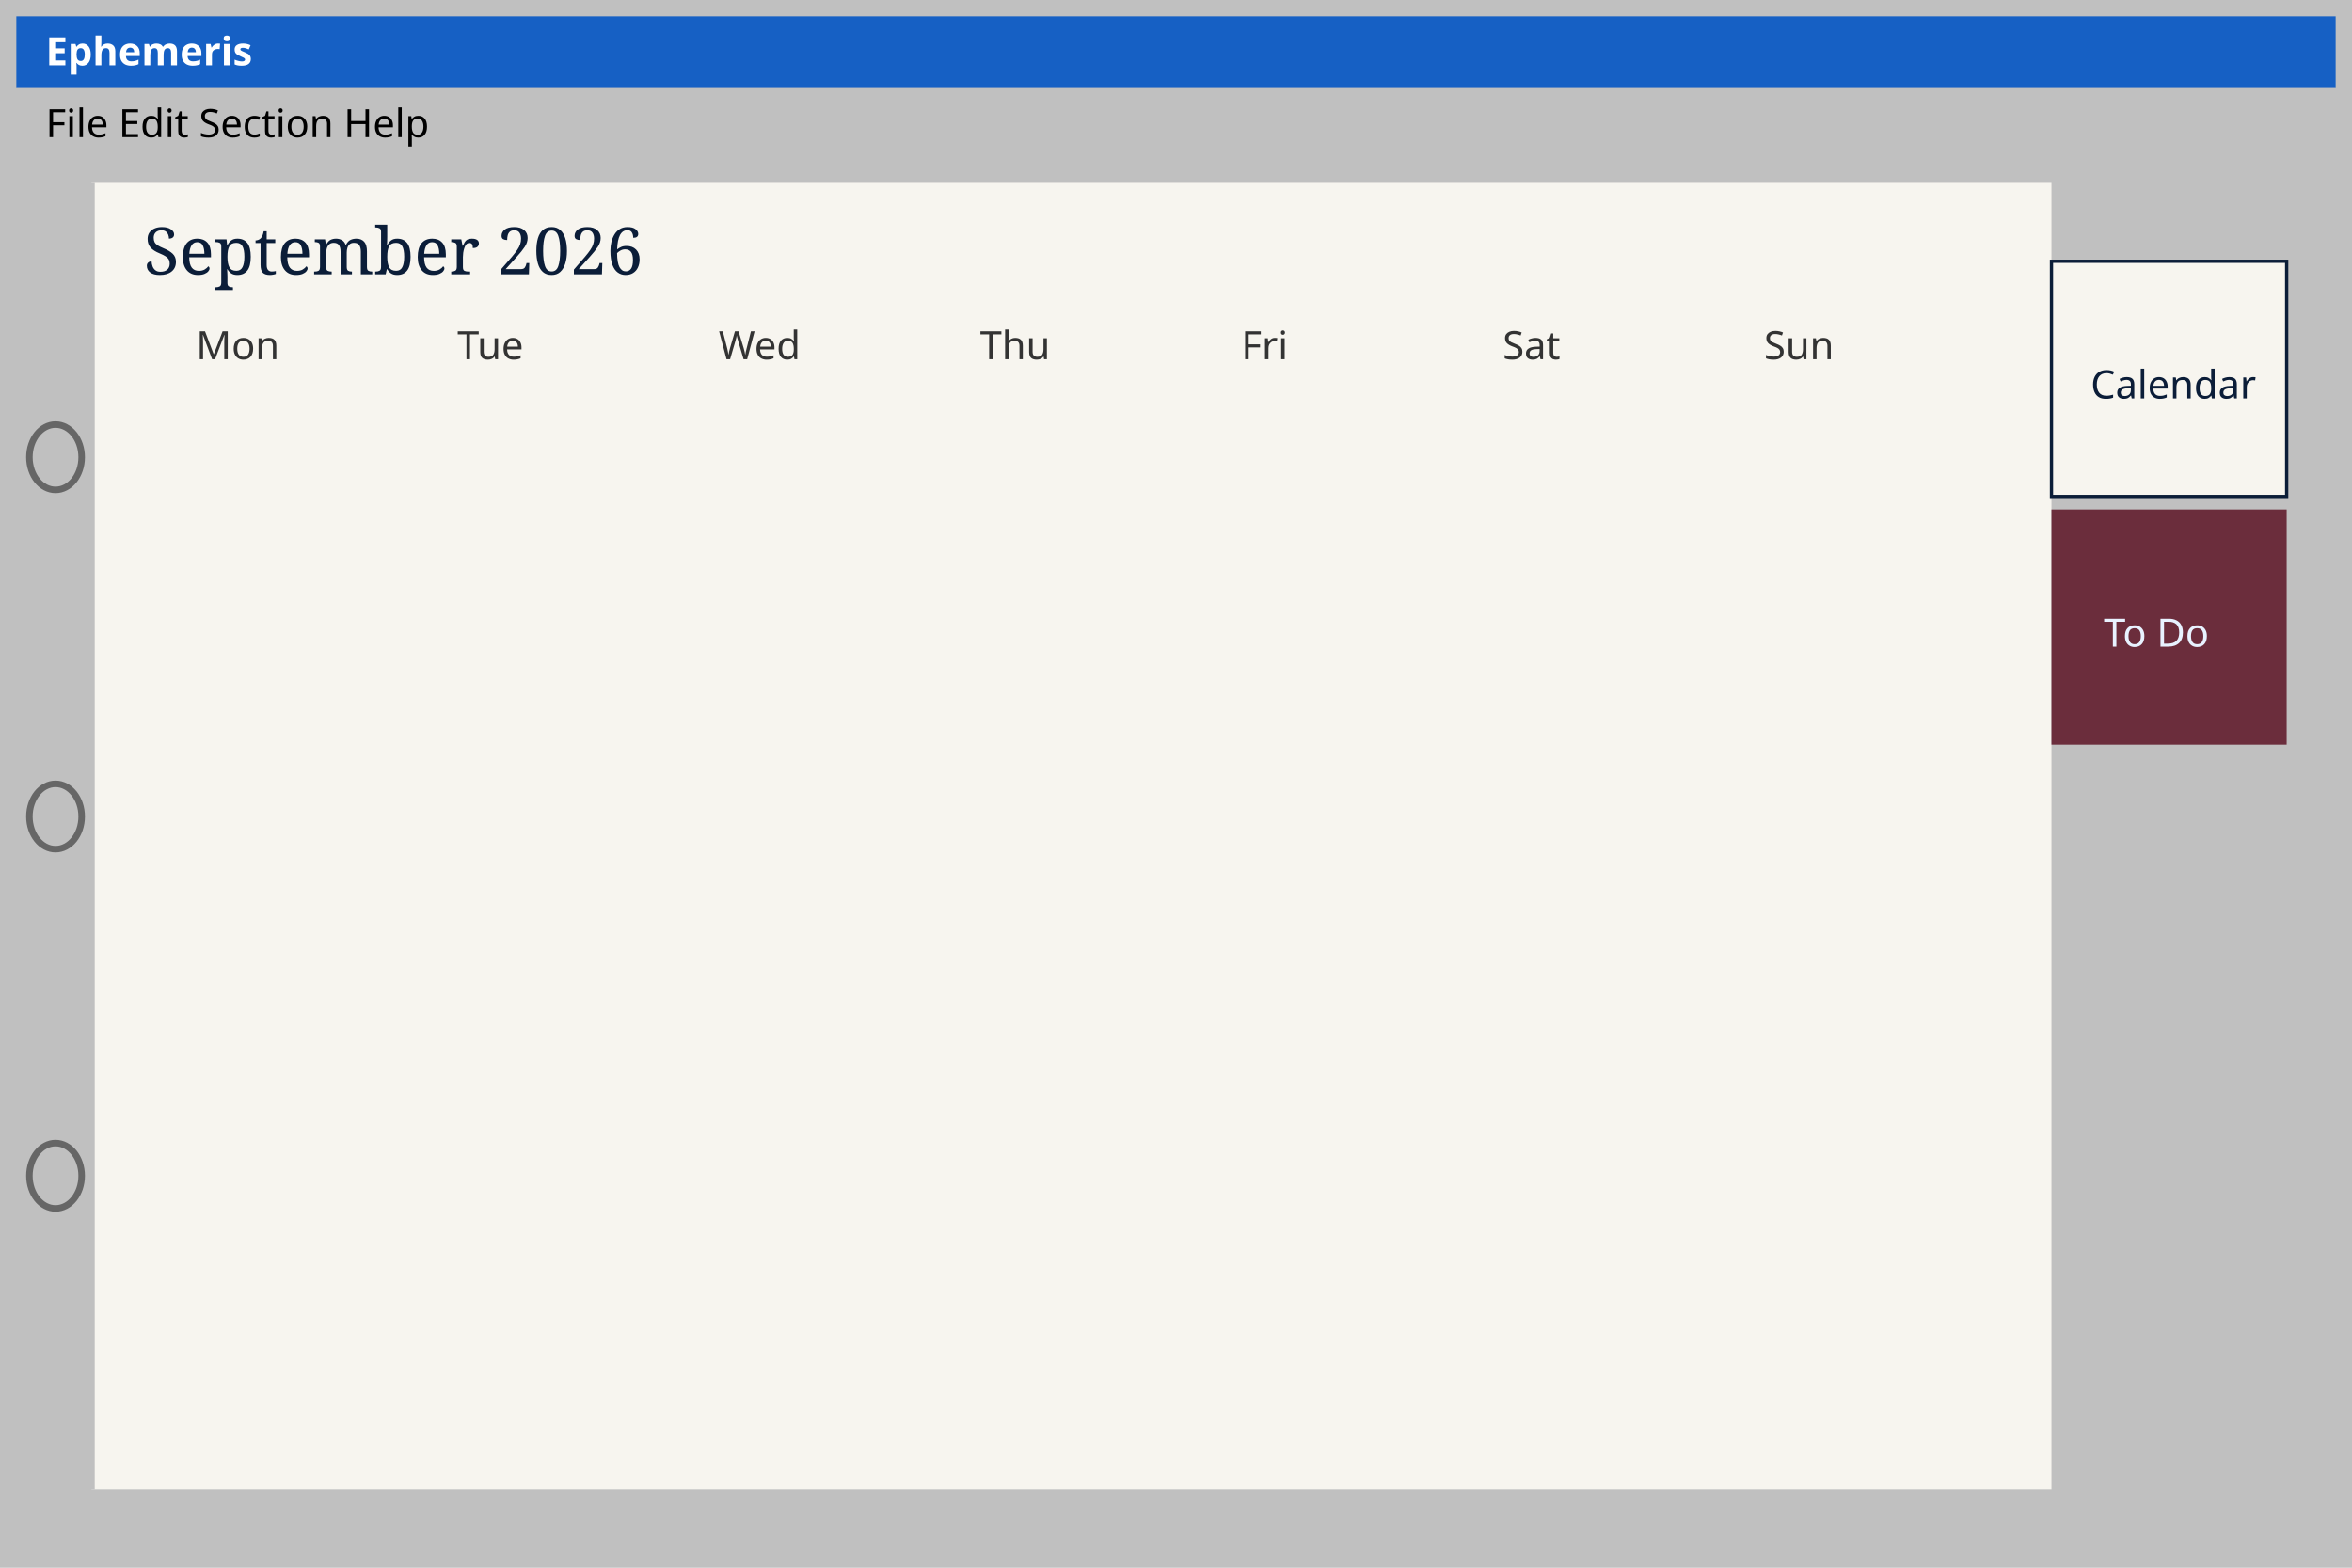
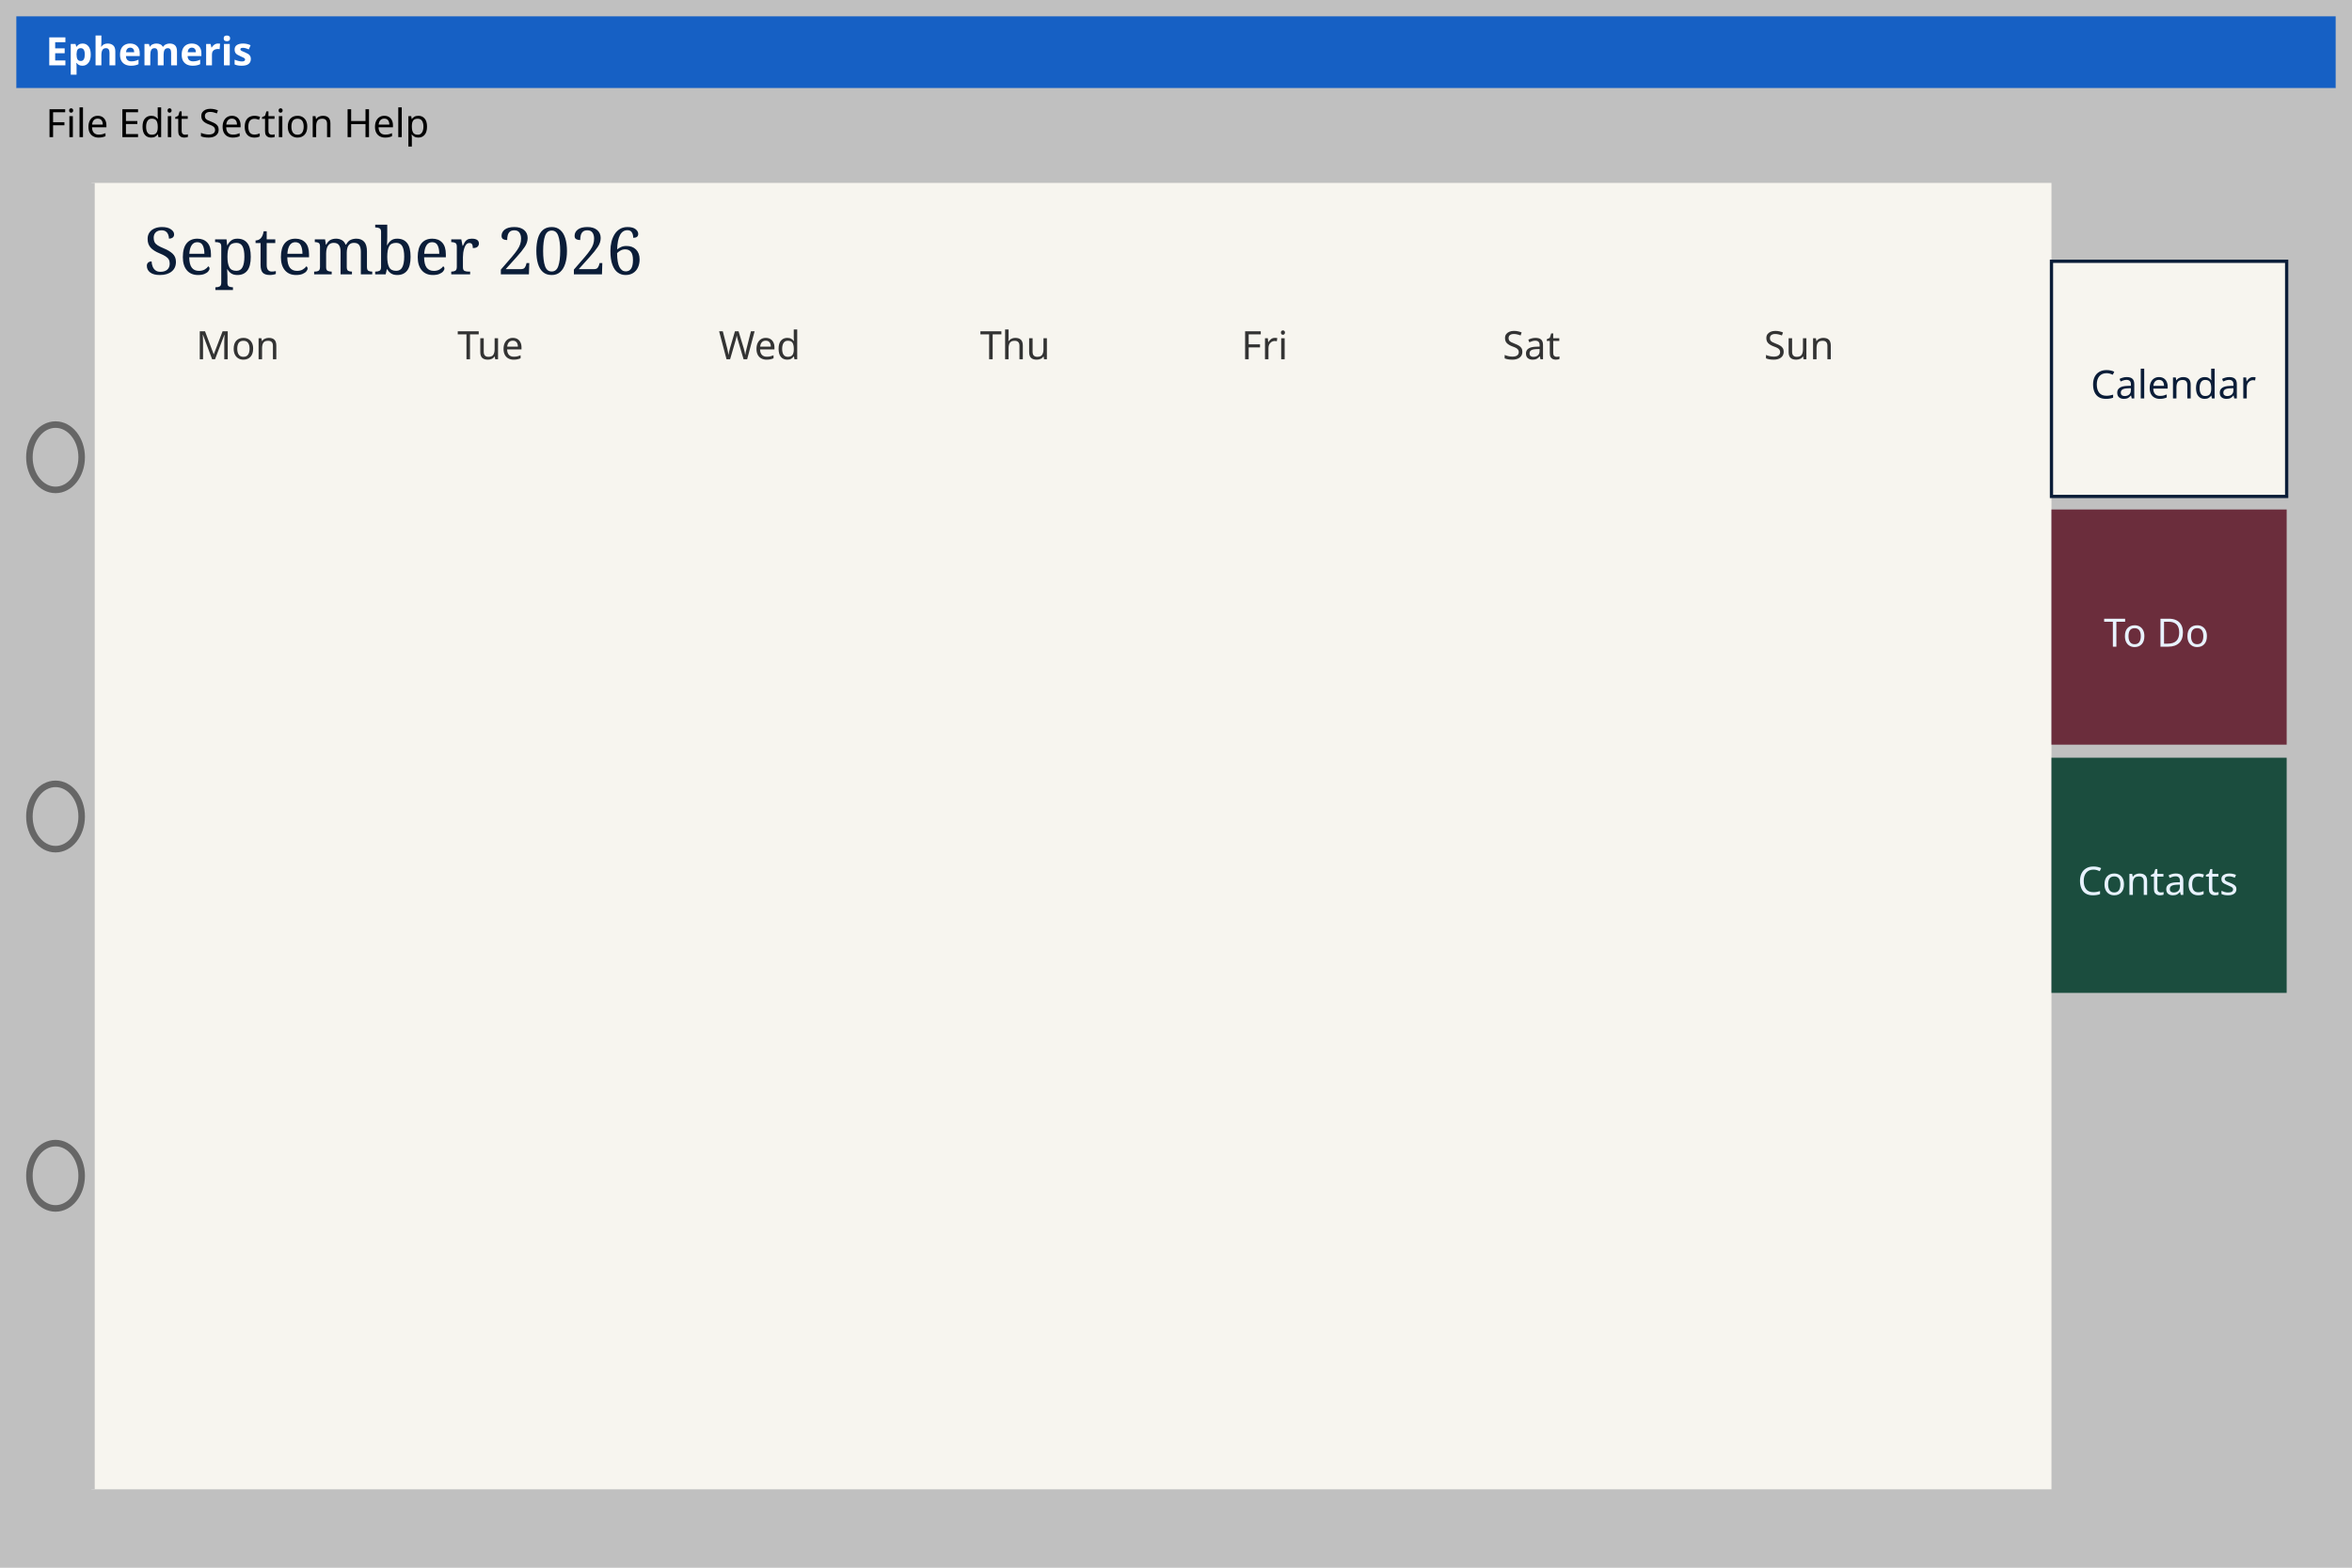
<svg xmlns="http://www.w3.org/2000/svg" viewBox="0 0 720 480" width="720" height="480" role="img" aria-label="Ephemeris month page">
  <rect width="720" height="480" fill="#C0C0C0" />
  <rect x="5" y="5" width="710" height="22" fill="#1660C4" />
  <text x="14" y="20" font-family="Tahoma, sans-serif" font-size="12" font-weight="700" fill="#FFF">Ephemeris</text>
  <rect x="5" y="27" width="710" height="22" fill="#C0C0C0" />
  <text x="14" y="42" font-family="Tahoma, sans-serif" font-size="12" fill="#000">File   Edit   Section   Help</text>
  <rect x="28" y="56" width="600" height="400" fill="#F7F5EF" />
  <rect x="5" y="56" width="24" height="400" fill="#C0C0C0" />
  <ellipse cx="17" cy="140" rx="8" ry="10" fill="none" stroke="#666" stroke-width="2" />
  <ellipse cx="17" cy="250" rx="8" ry="10" fill="none" stroke="#666" stroke-width="2" />
  <ellipse cx="17" cy="360" rx="8" ry="10" fill="none" stroke="#666" stroke-width="2" />
  <text x="44" y="84" font-family="Georgia, serif" font-size="20" fill="#0B1D38">September 2026</text>
  <g font-family="Tahoma, sans-serif" font-size="12" fill="#333">
    <text x="60" y="110">Mon</text>
    <text x="140" y="110">Tue</text>
    <text x="220" y="110">Wed</text>
    <text x="300" y="110">Thu</text>
    <text x="380" y="110">Fri</text>
    <text x="460" y="110">Sat</text>
    <text x="540" y="110">Sun</text>
  </g>
  <rect x="628" y="80" width="72" height="72" fill="#F7F5EF" stroke="#0B1D38" />
  <text x="640" y="122" font-family="Tahoma" font-size="12" fill="#0B1D38">Calendar</text>
  <rect x="628" y="156" width="72" height="72" fill="#6B2D3C" />
  <text x="644" y="198" font-family="Tahoma" font-size="12" fill="#E8F2FF">To Do</text>
+   <rect x="628" y="232" width="72" height="72" fill="#1B4D3E" />
+   <text x="636" y="274" font-family="Tahoma" font-size="12" fill="#E8F2FF">Contacts</text>
</svg>
